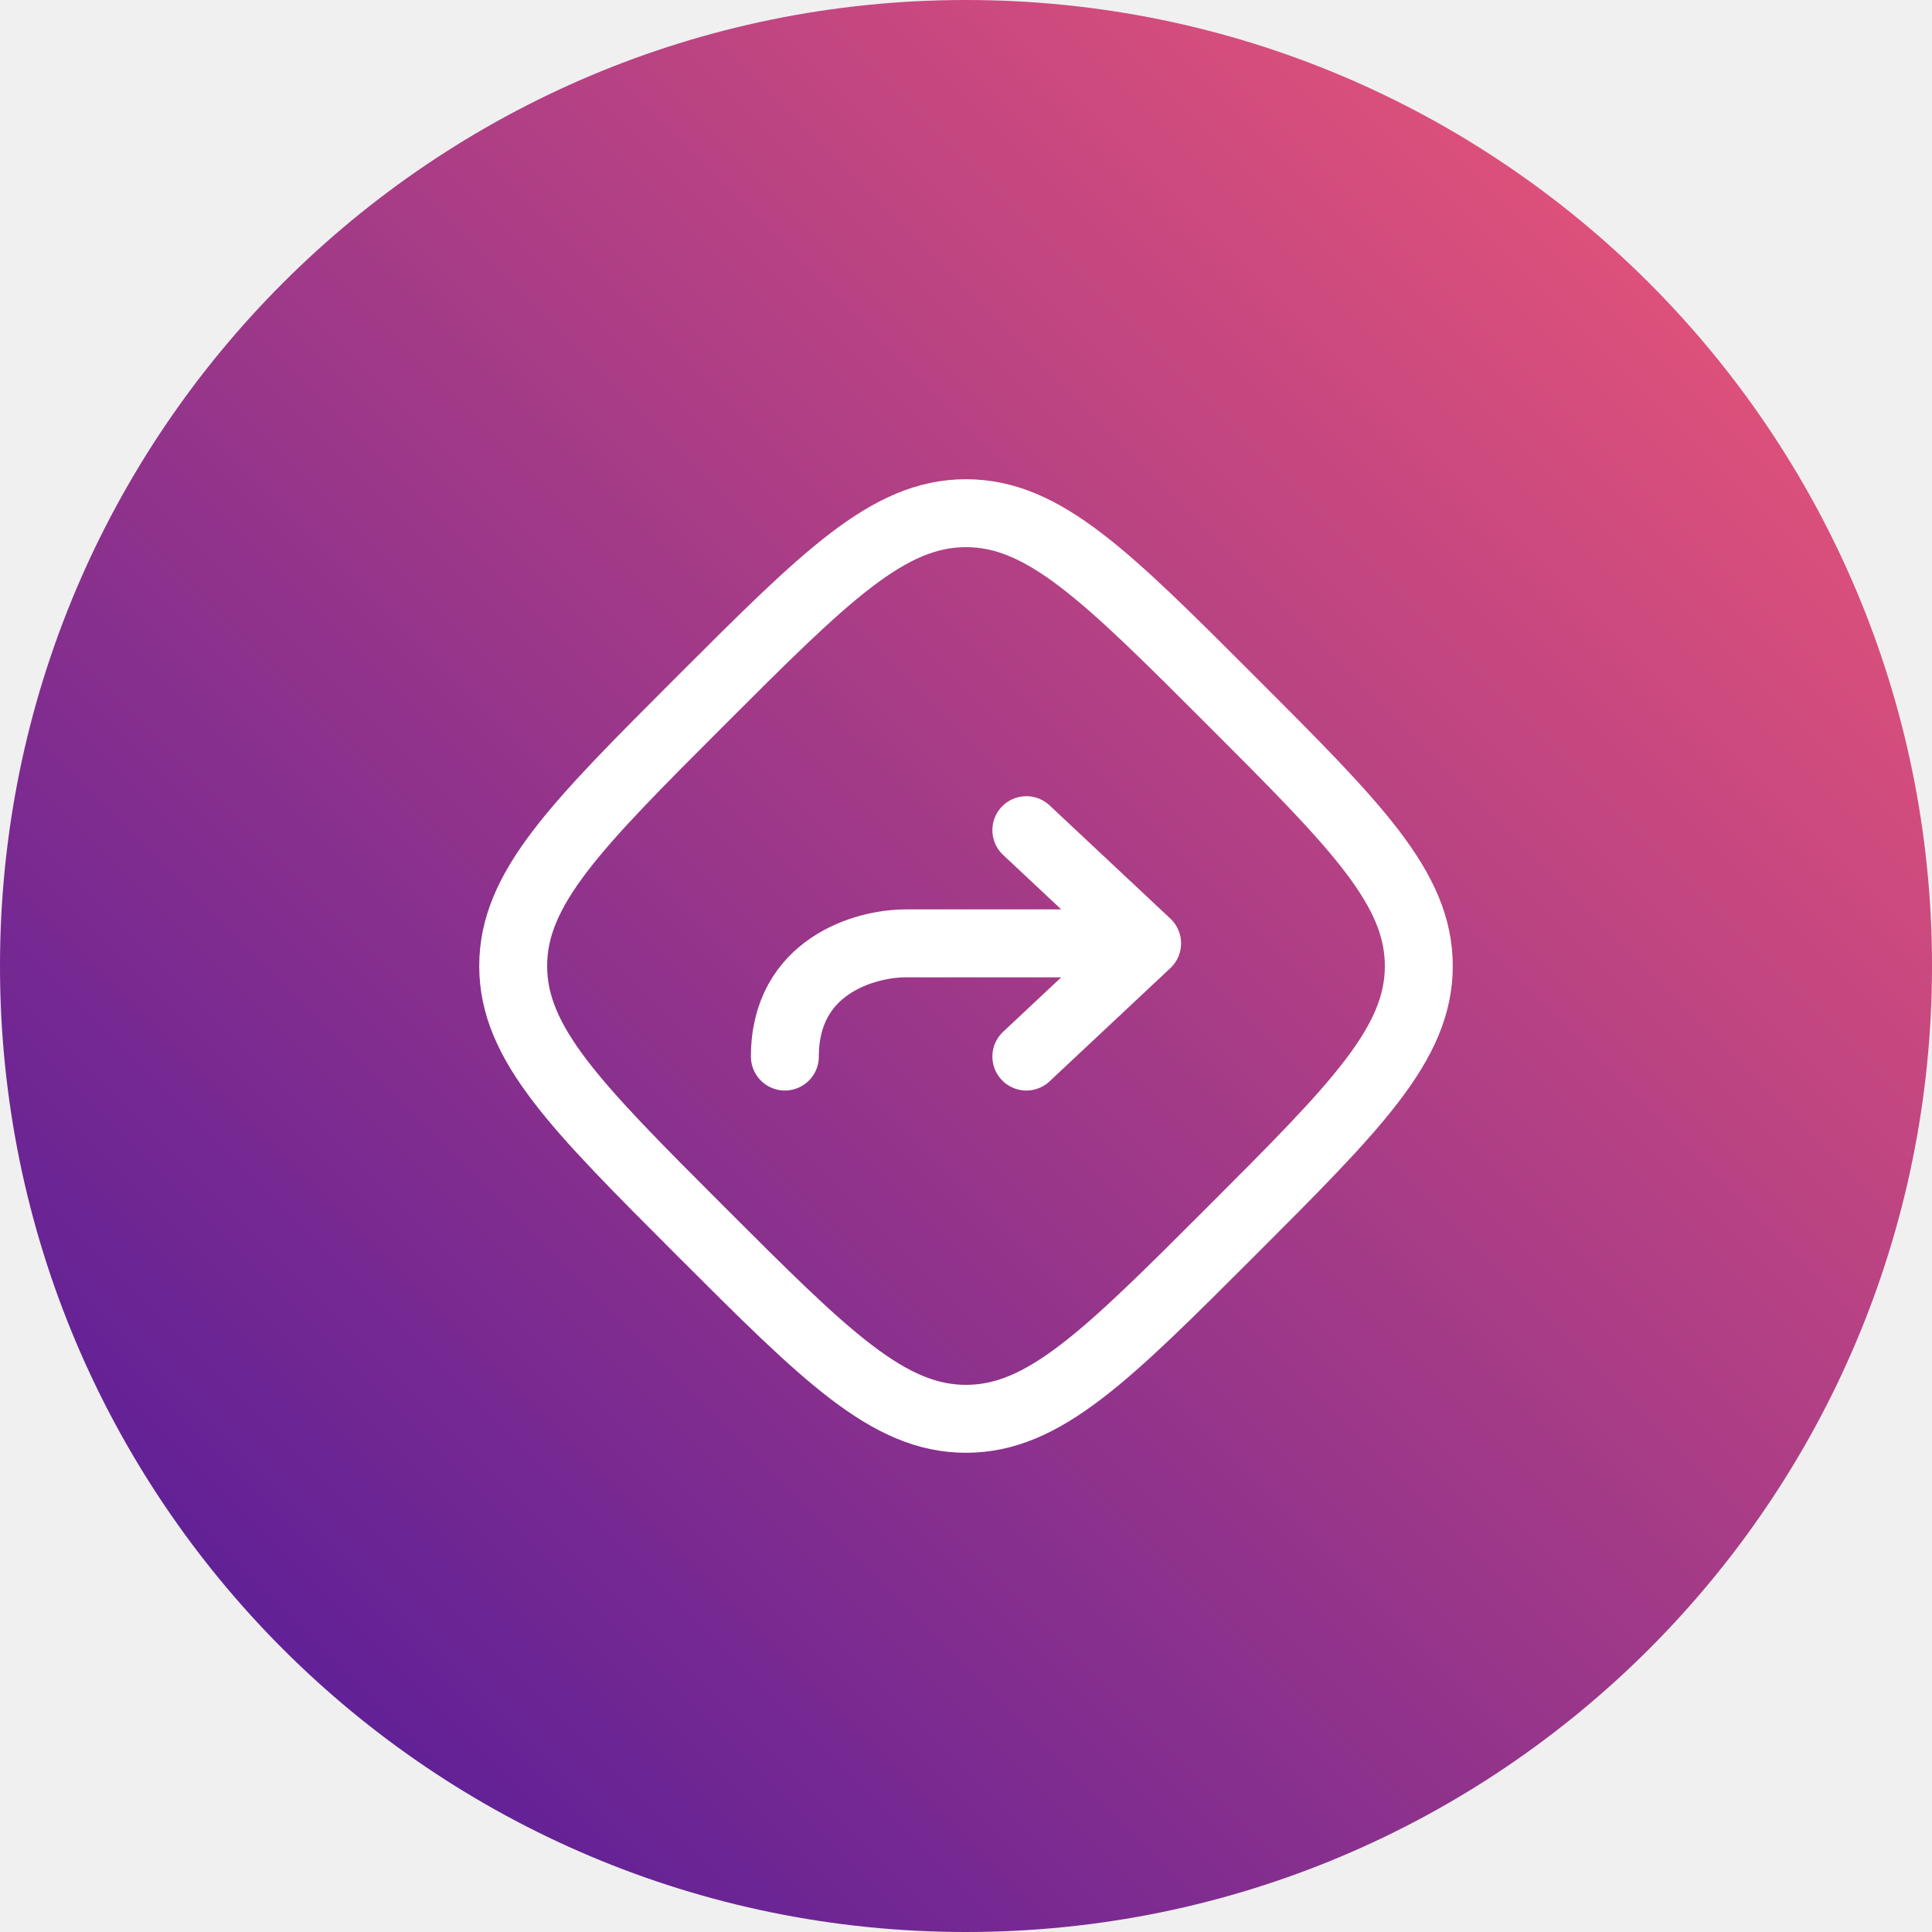
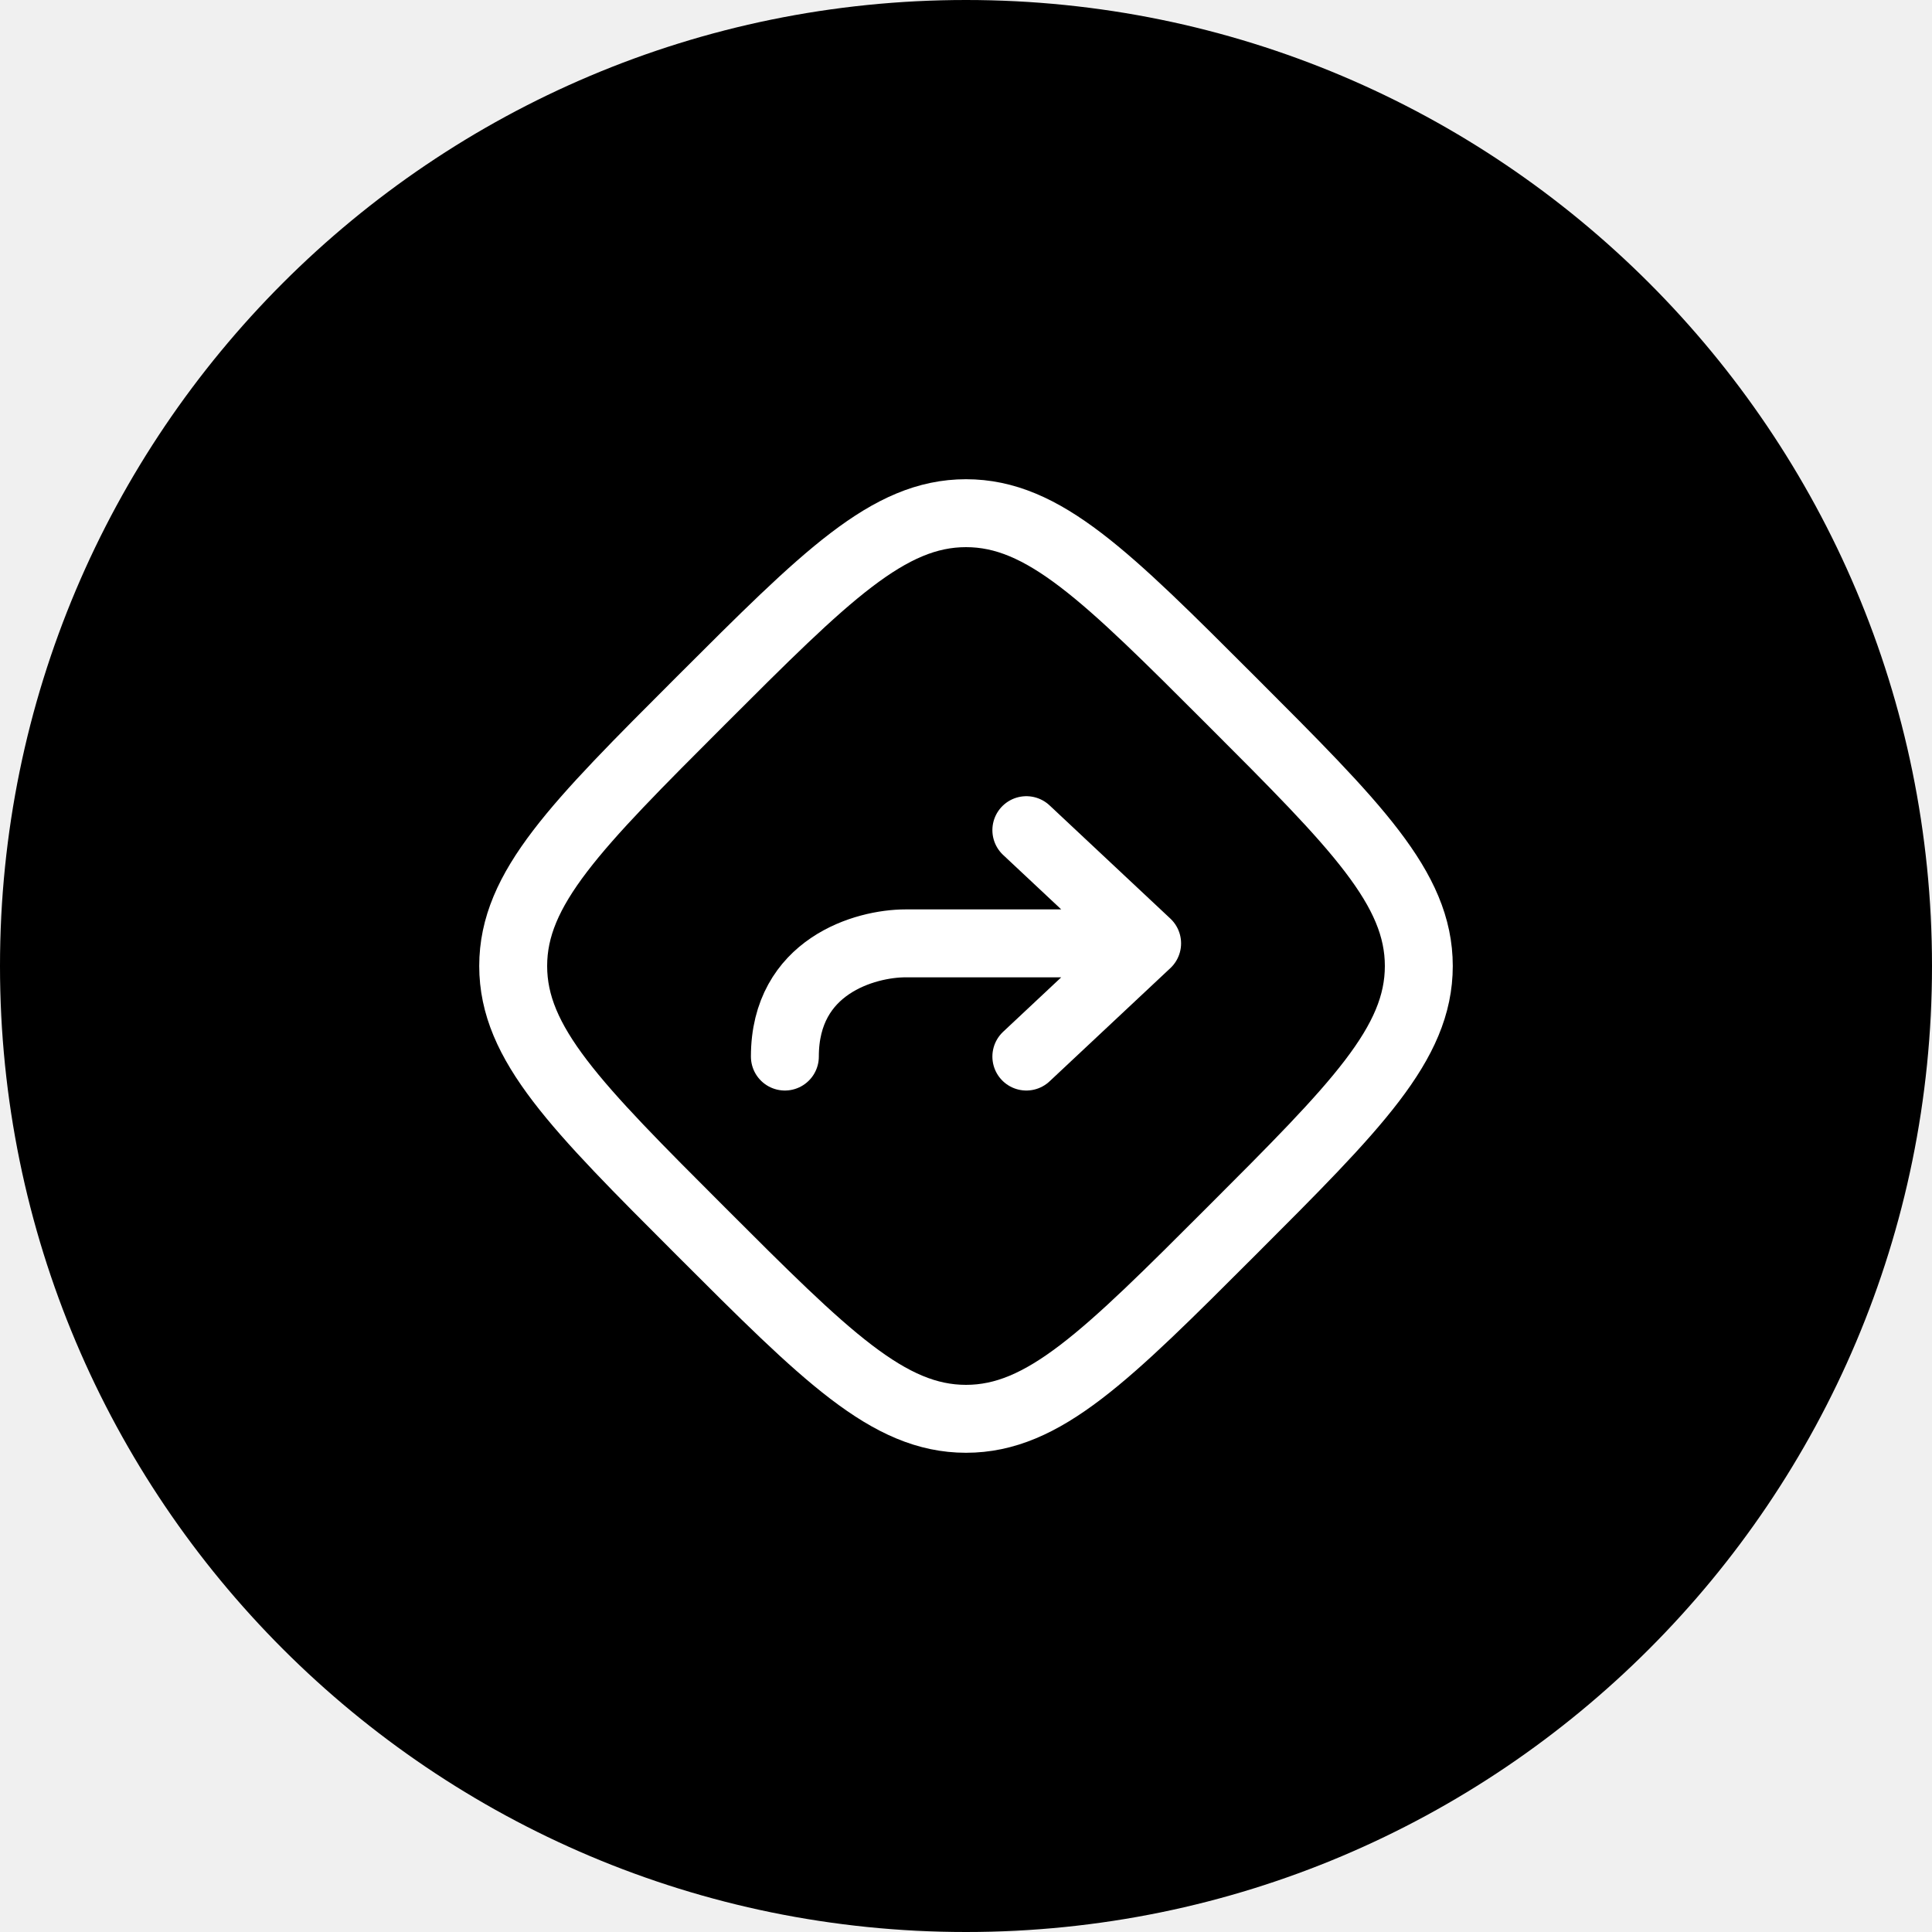
<svg xmlns="http://www.w3.org/2000/svg" width="64" height="64" viewBox="0 0 64 64" fill="none">
  <rect width="64" height="64" rx="32" fill="url(#paint0_linear_143_3966)" />
  <path d="M23.213 23.213C27.356 19.072 29.426 17 32 17C34.574 17 36.644 19.07 40.787 23.213C44.93 27.356 47 29.426 47 32C47 34.574 44.93 36.644 40.787 40.787C36.644 44.93 34.574 47 32 47C29.426 47 27.356 44.93 23.213 40.787C19.07 36.644 17 34.574 17 32C17 29.426 19.07 27.356 23.213 23.213Z" stroke="white" stroke-width="2.25" />
-   <path d="M38 31.25L33.999 27.5M38 31.25L33.999 35M38 31.25H30C28.666 31.25 26 32 26 35" stroke="white" stroke-width="2.25" stroke-linecap="round" stroke-linejoin="round" />
+   <path d="M38 31.25L33.999 27.5M38 31.25L33.999 35M38 31.25H30C28.666 31.25 26 32 26 35" stroke="white" stroke-width="2.25" stroke-linecap="round" strokeLinejoin="round" />
  <defs>
    <linearGradient id="paint0_linear_143_3966" x1="64" y1="7.62939e-06" x2="7.62939e-06" y2="64" gradientUnits="userSpaceOnUse">
-       <stop stop-color="#F65A75" />
-       <stop offset="1" stop-color="#48179C" />
+       <stop stopColor="#F65A75" />
+       <stop offset="1" stopColor="#48179C" />
    </linearGradient>
  </defs>
</svg>
